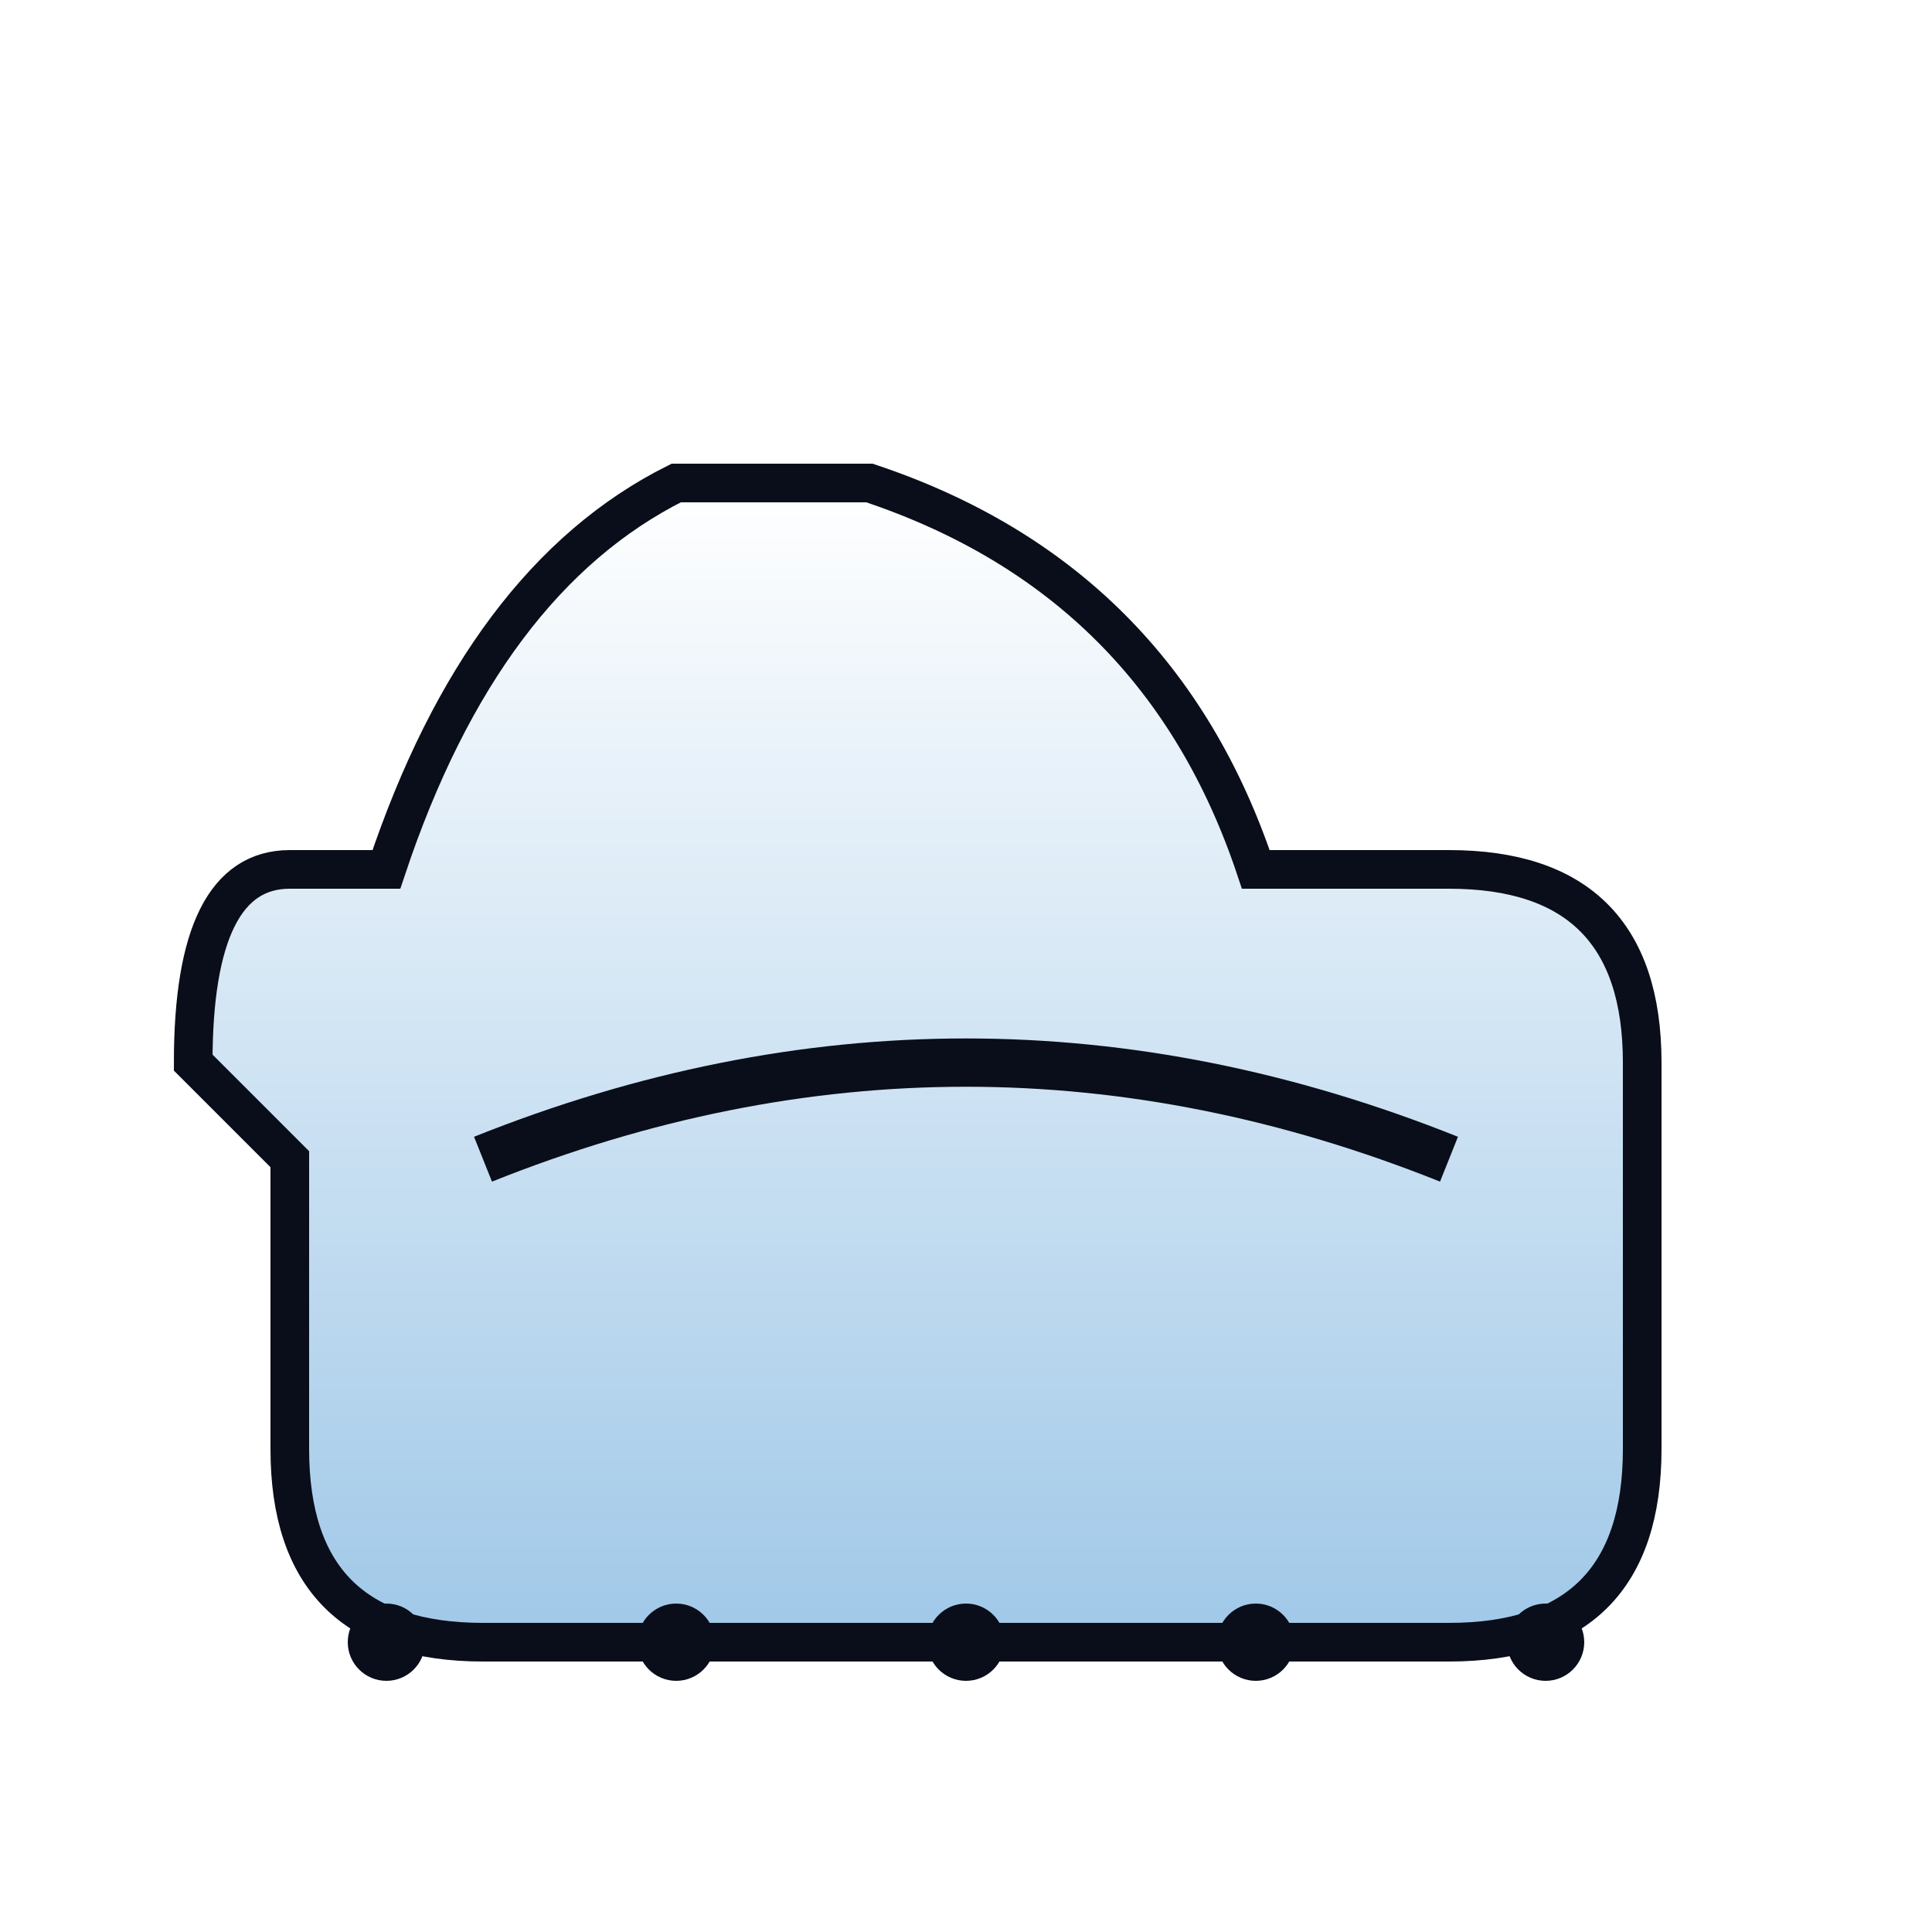
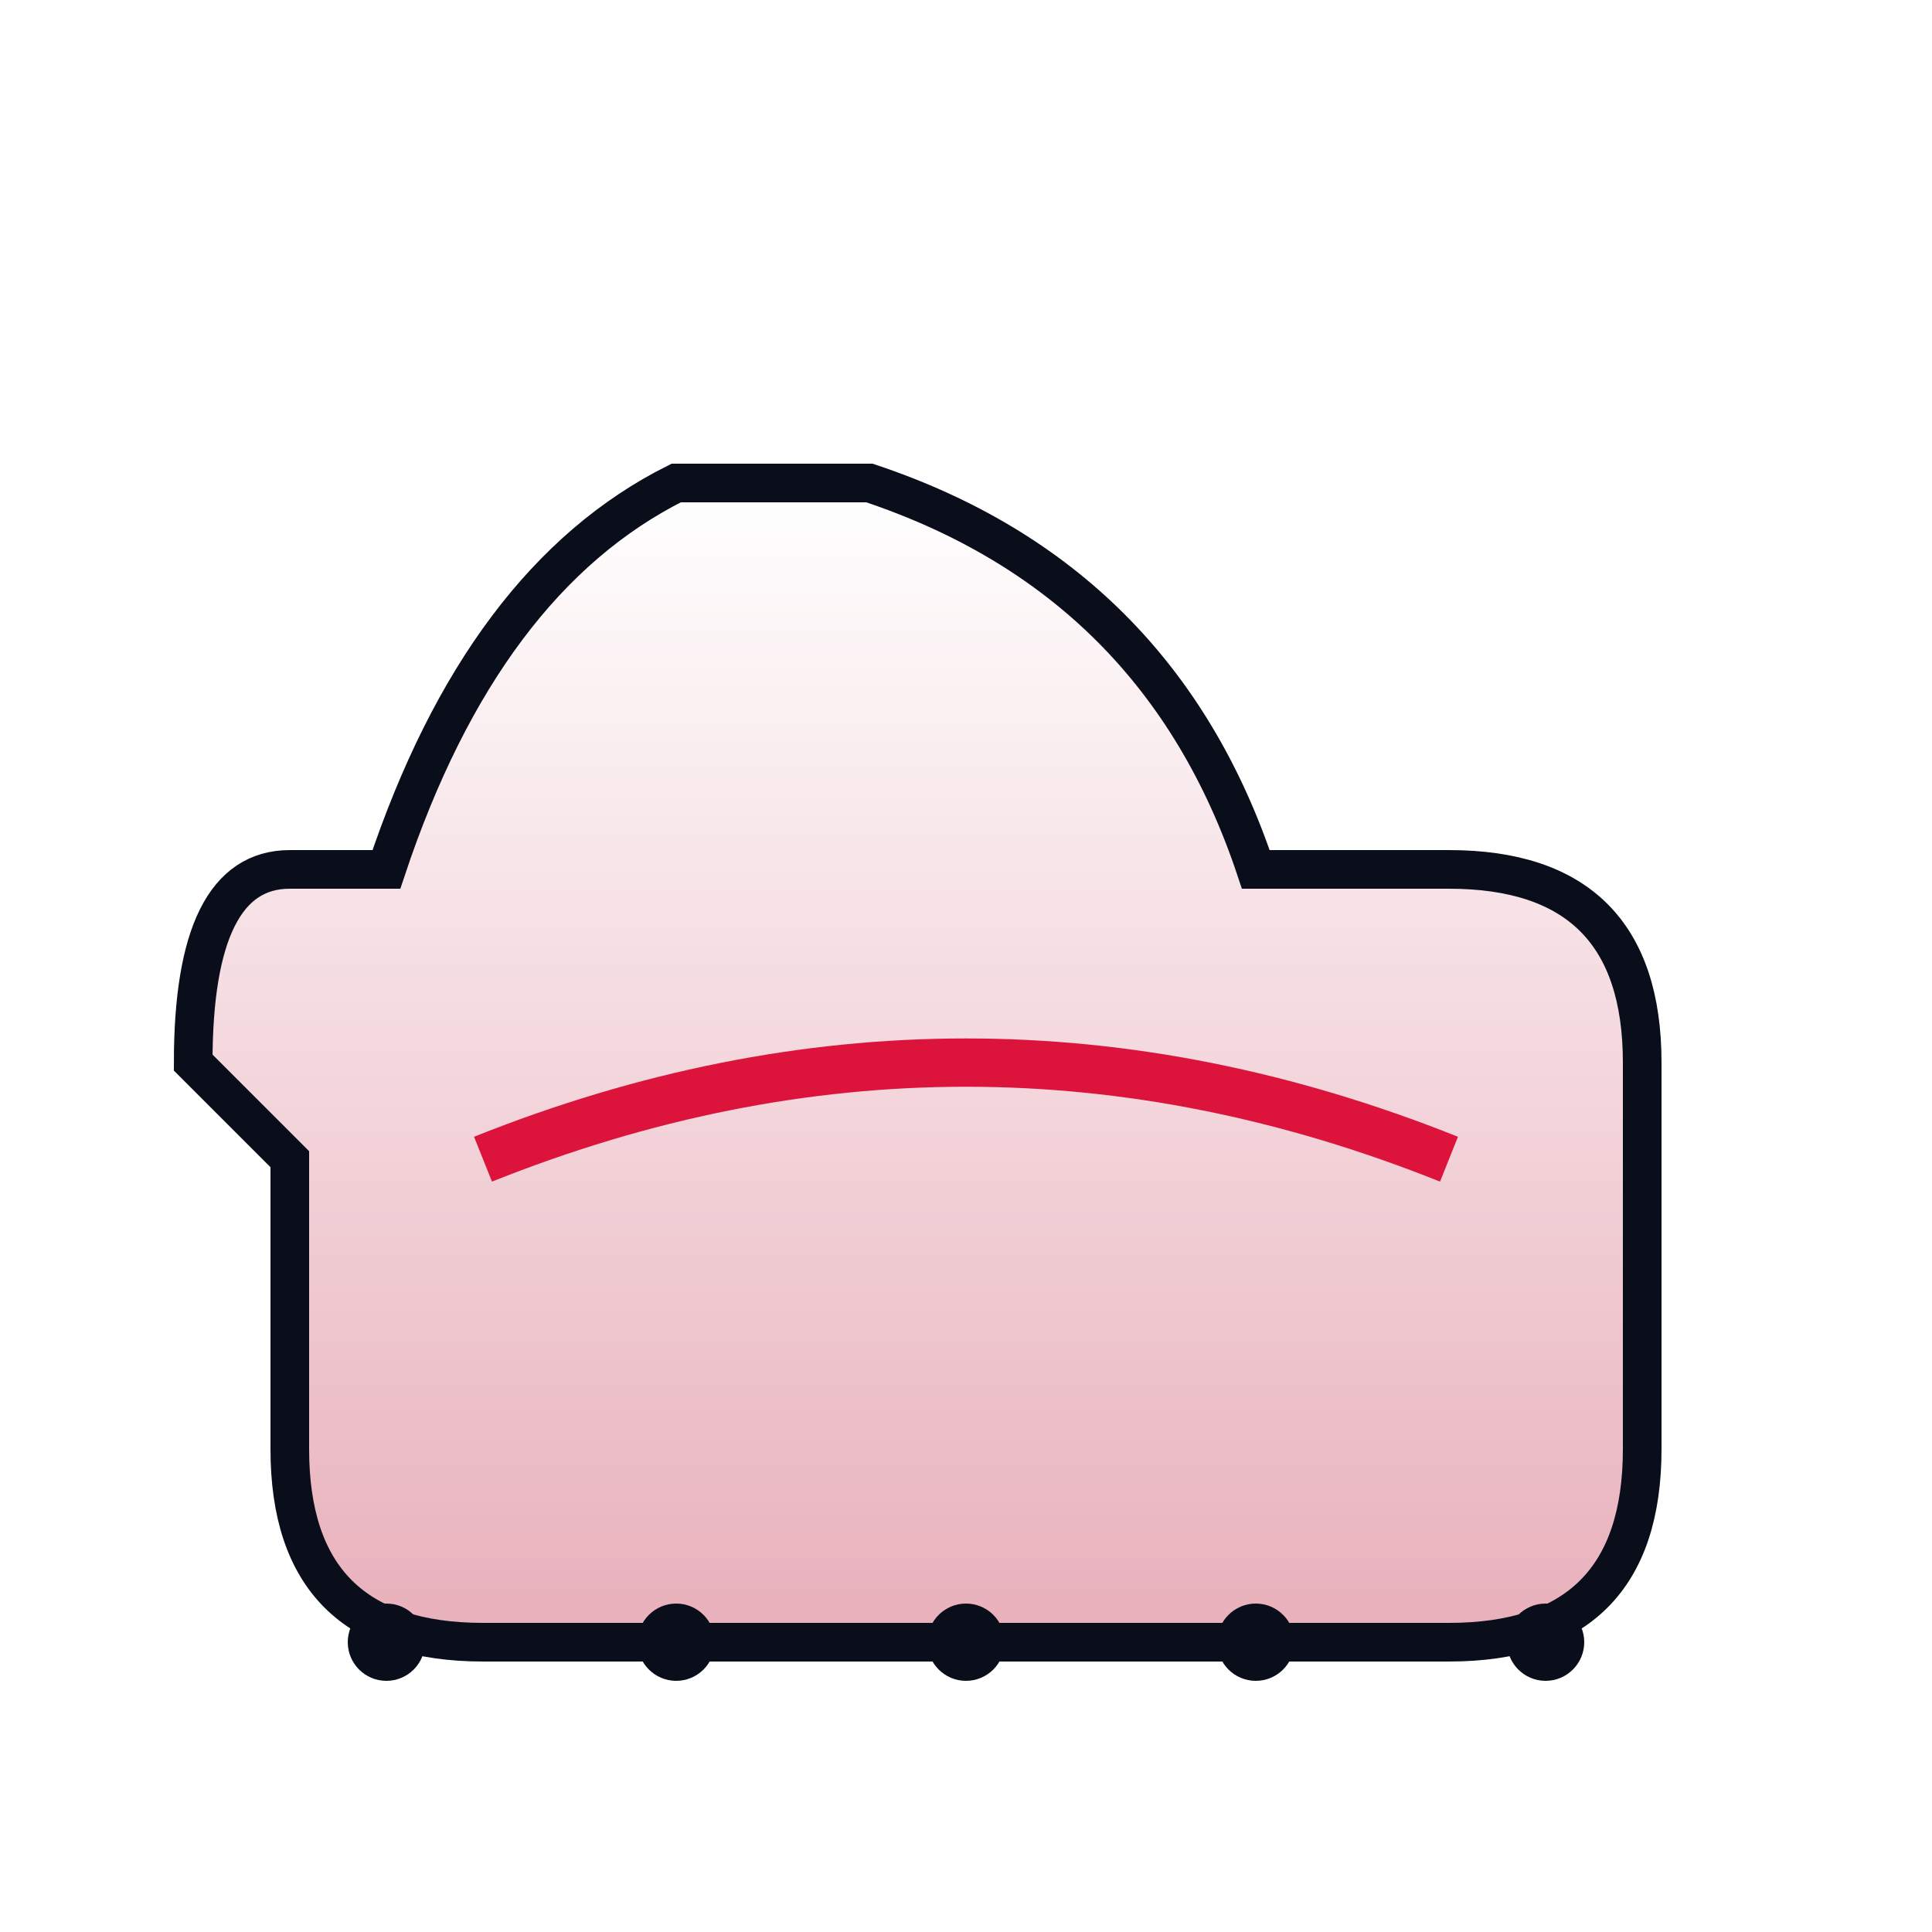
<svg xmlns="http://www.w3.org/2000/svg" viewBox="0 0 100 100">
  <defs>
-     <linearGradient id="boot-grad" x1="0%" y1="0%" x2="0%" y2="100%">
+     <linearGradient id="boot-grad-nepal" x1="0%" y1="0%" x2="0%" y2="100%">
      <stop offset="0%" stop-color="#FFFFFF" />
-       <stop offset="100%" stop-color="#A0C8E8" />
+       <stop offset="100%" stop-color="#E8B0BB" />
    </linearGradient>
  </defs>
-   <path d="M 15 60 L 15 75 Q 15 85 25 85 L 75 85 Q 85 85 85 75 L 85 55 Q 85 45 75 45 L 65 45 Q 60 30 45 25 L 35 25 Q 25 30 20 45 L 15 45 Q 10 45 10 55 Z" fill="url(#boot-grad)" stroke="#0A0E1A" stroke-width="2" />
-   <path d="M 25 60 Q 50 50 75 60" stroke="#0A0E1A" stroke-width="2.5" fill="none" />
+   <path d="M 15 60 L 15 75 Q 15 85 25 85 L 75 85 Q 85 85 85 75 L 85 55 Q 85 45 75 45 L 65 45 Q 60 30 45 25 L 35 25 Q 25 30 20 45 L 15 45 Q 10 45 10 55 Z" fill="url(#boot-grad-nepal)" stroke="#0A0E1A" stroke-width="2" />
+   <path d="M 25 60 Q 50 50 75 60" stroke="#DC143C" stroke-width="2.5" fill="none" />
  <circle cx="20" cy="85" r="2" fill="#0A0E1A" />
  <circle cx="35" cy="85" r="2" fill="#0A0E1A" />
  <circle cx="50" cy="85" r="2" fill="#0A0E1A" />
  <circle cx="65" cy="85" r="2" fill="#0A0E1A" />
  <circle cx="80" cy="85" r="2" fill="#0A0E1A" />
</svg>
